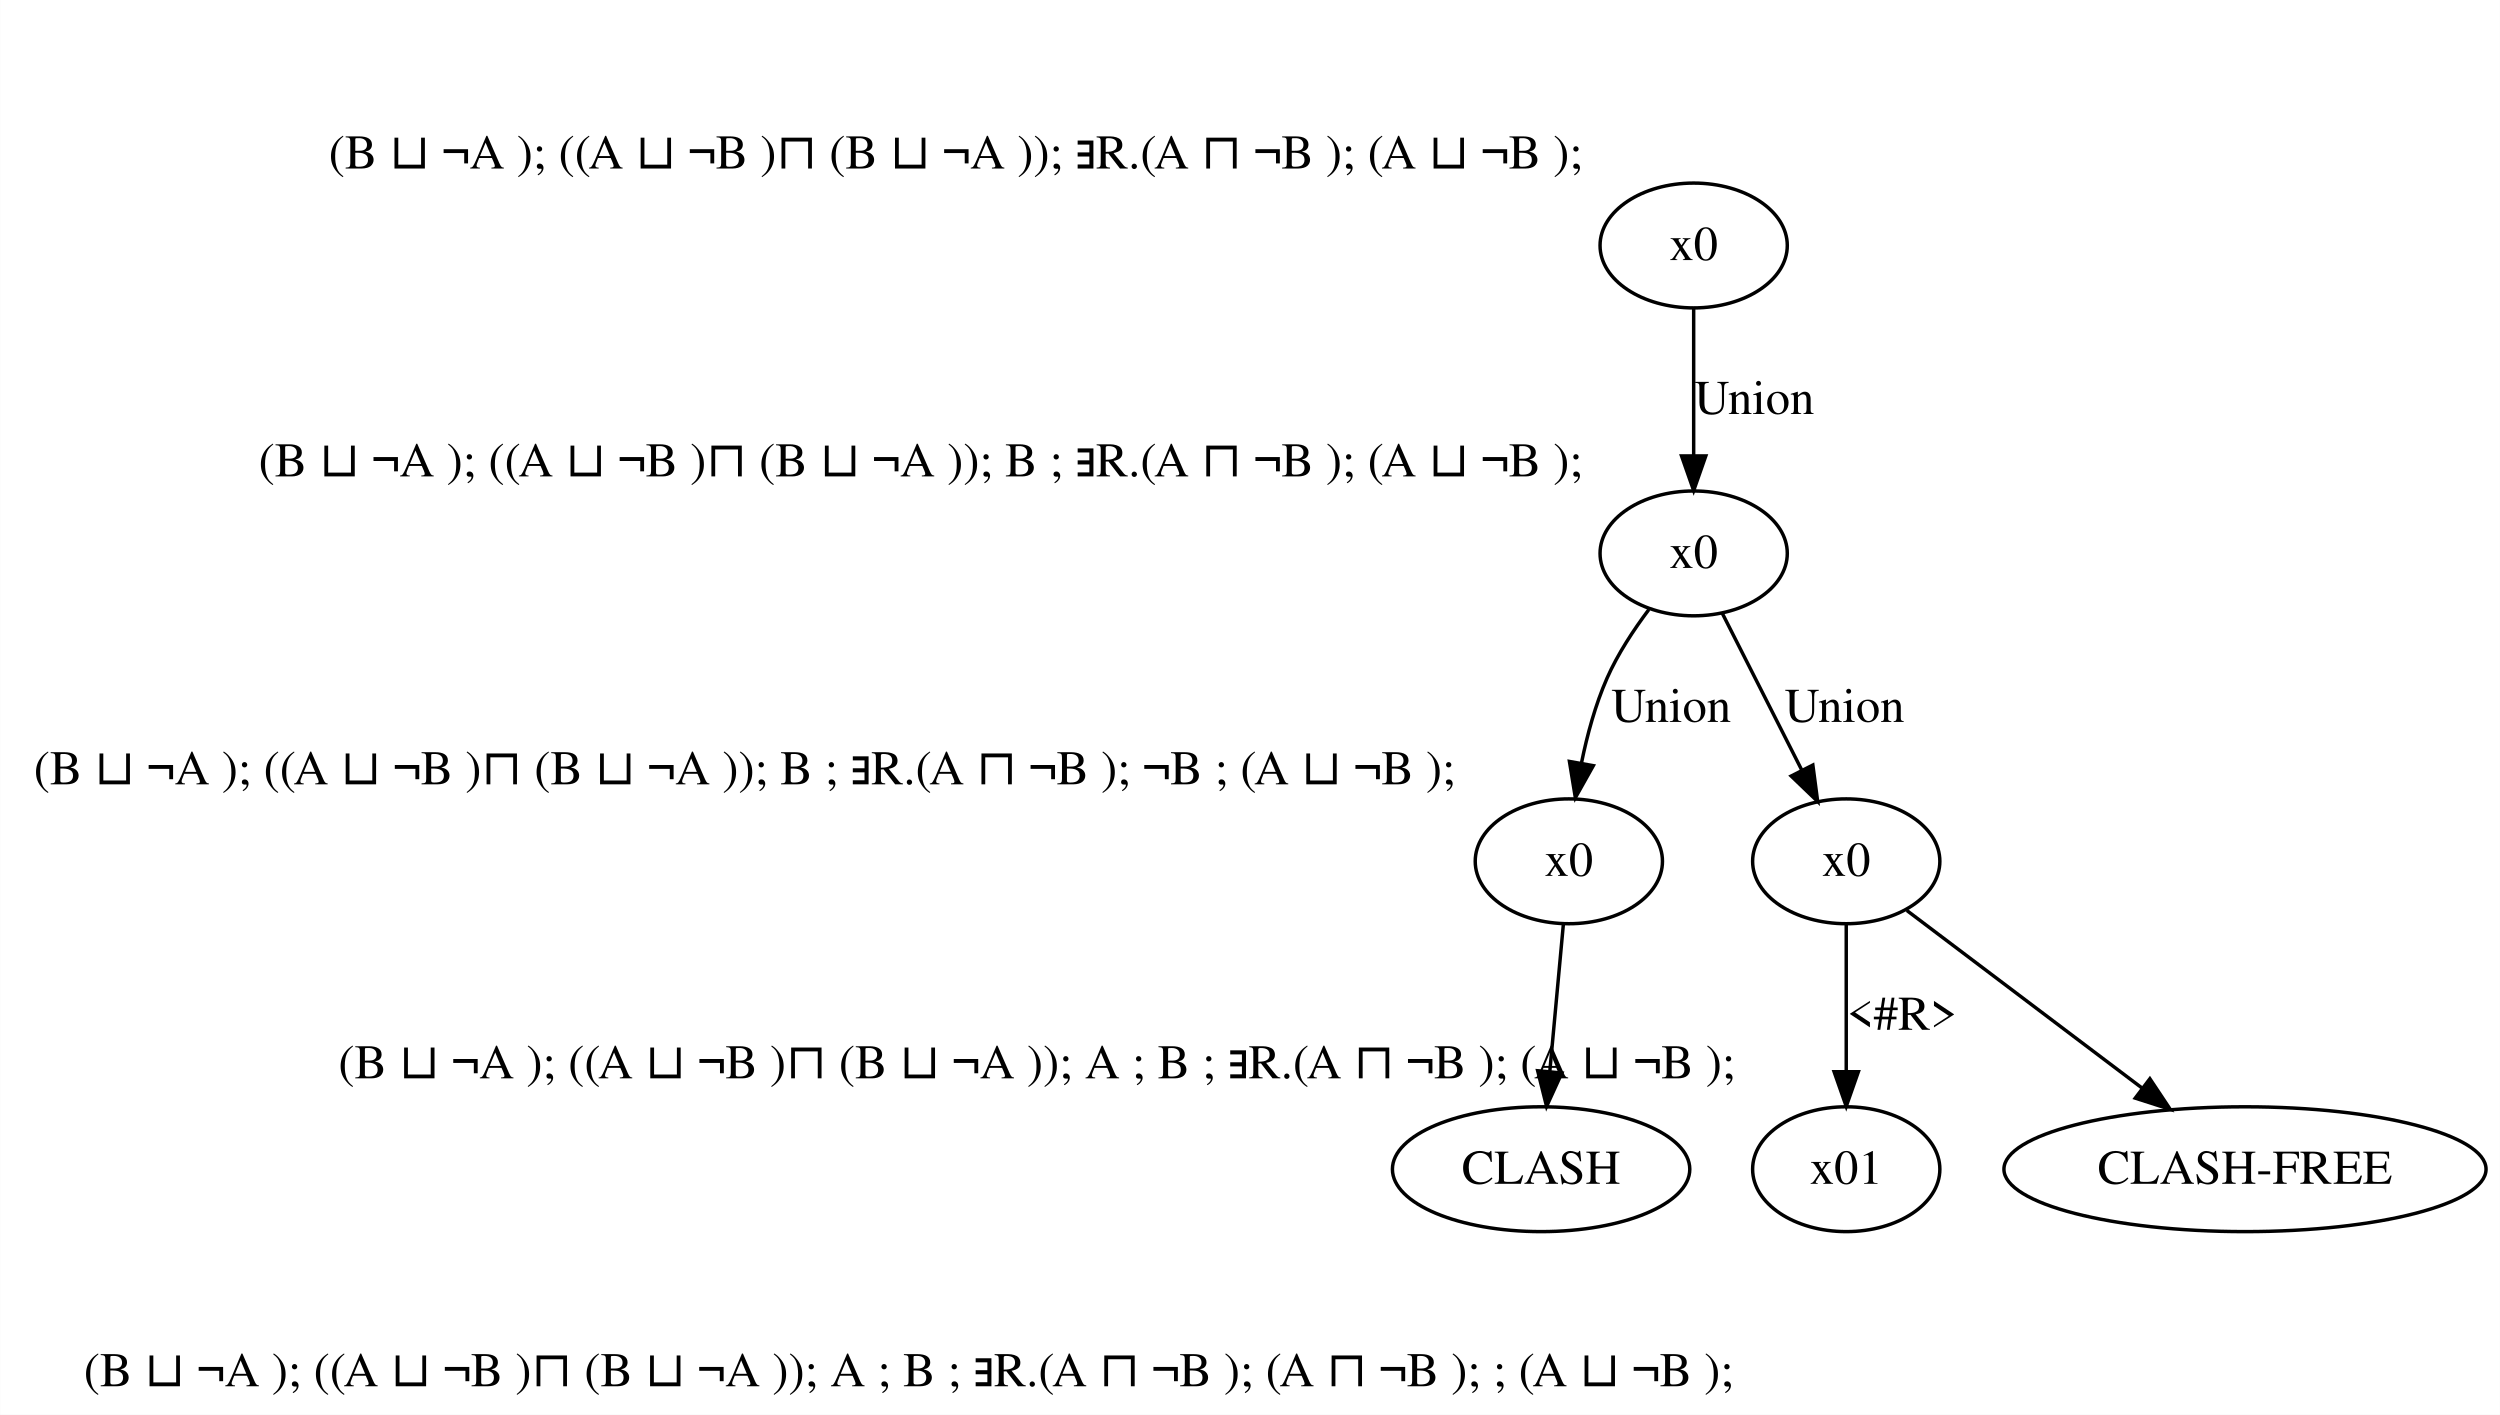
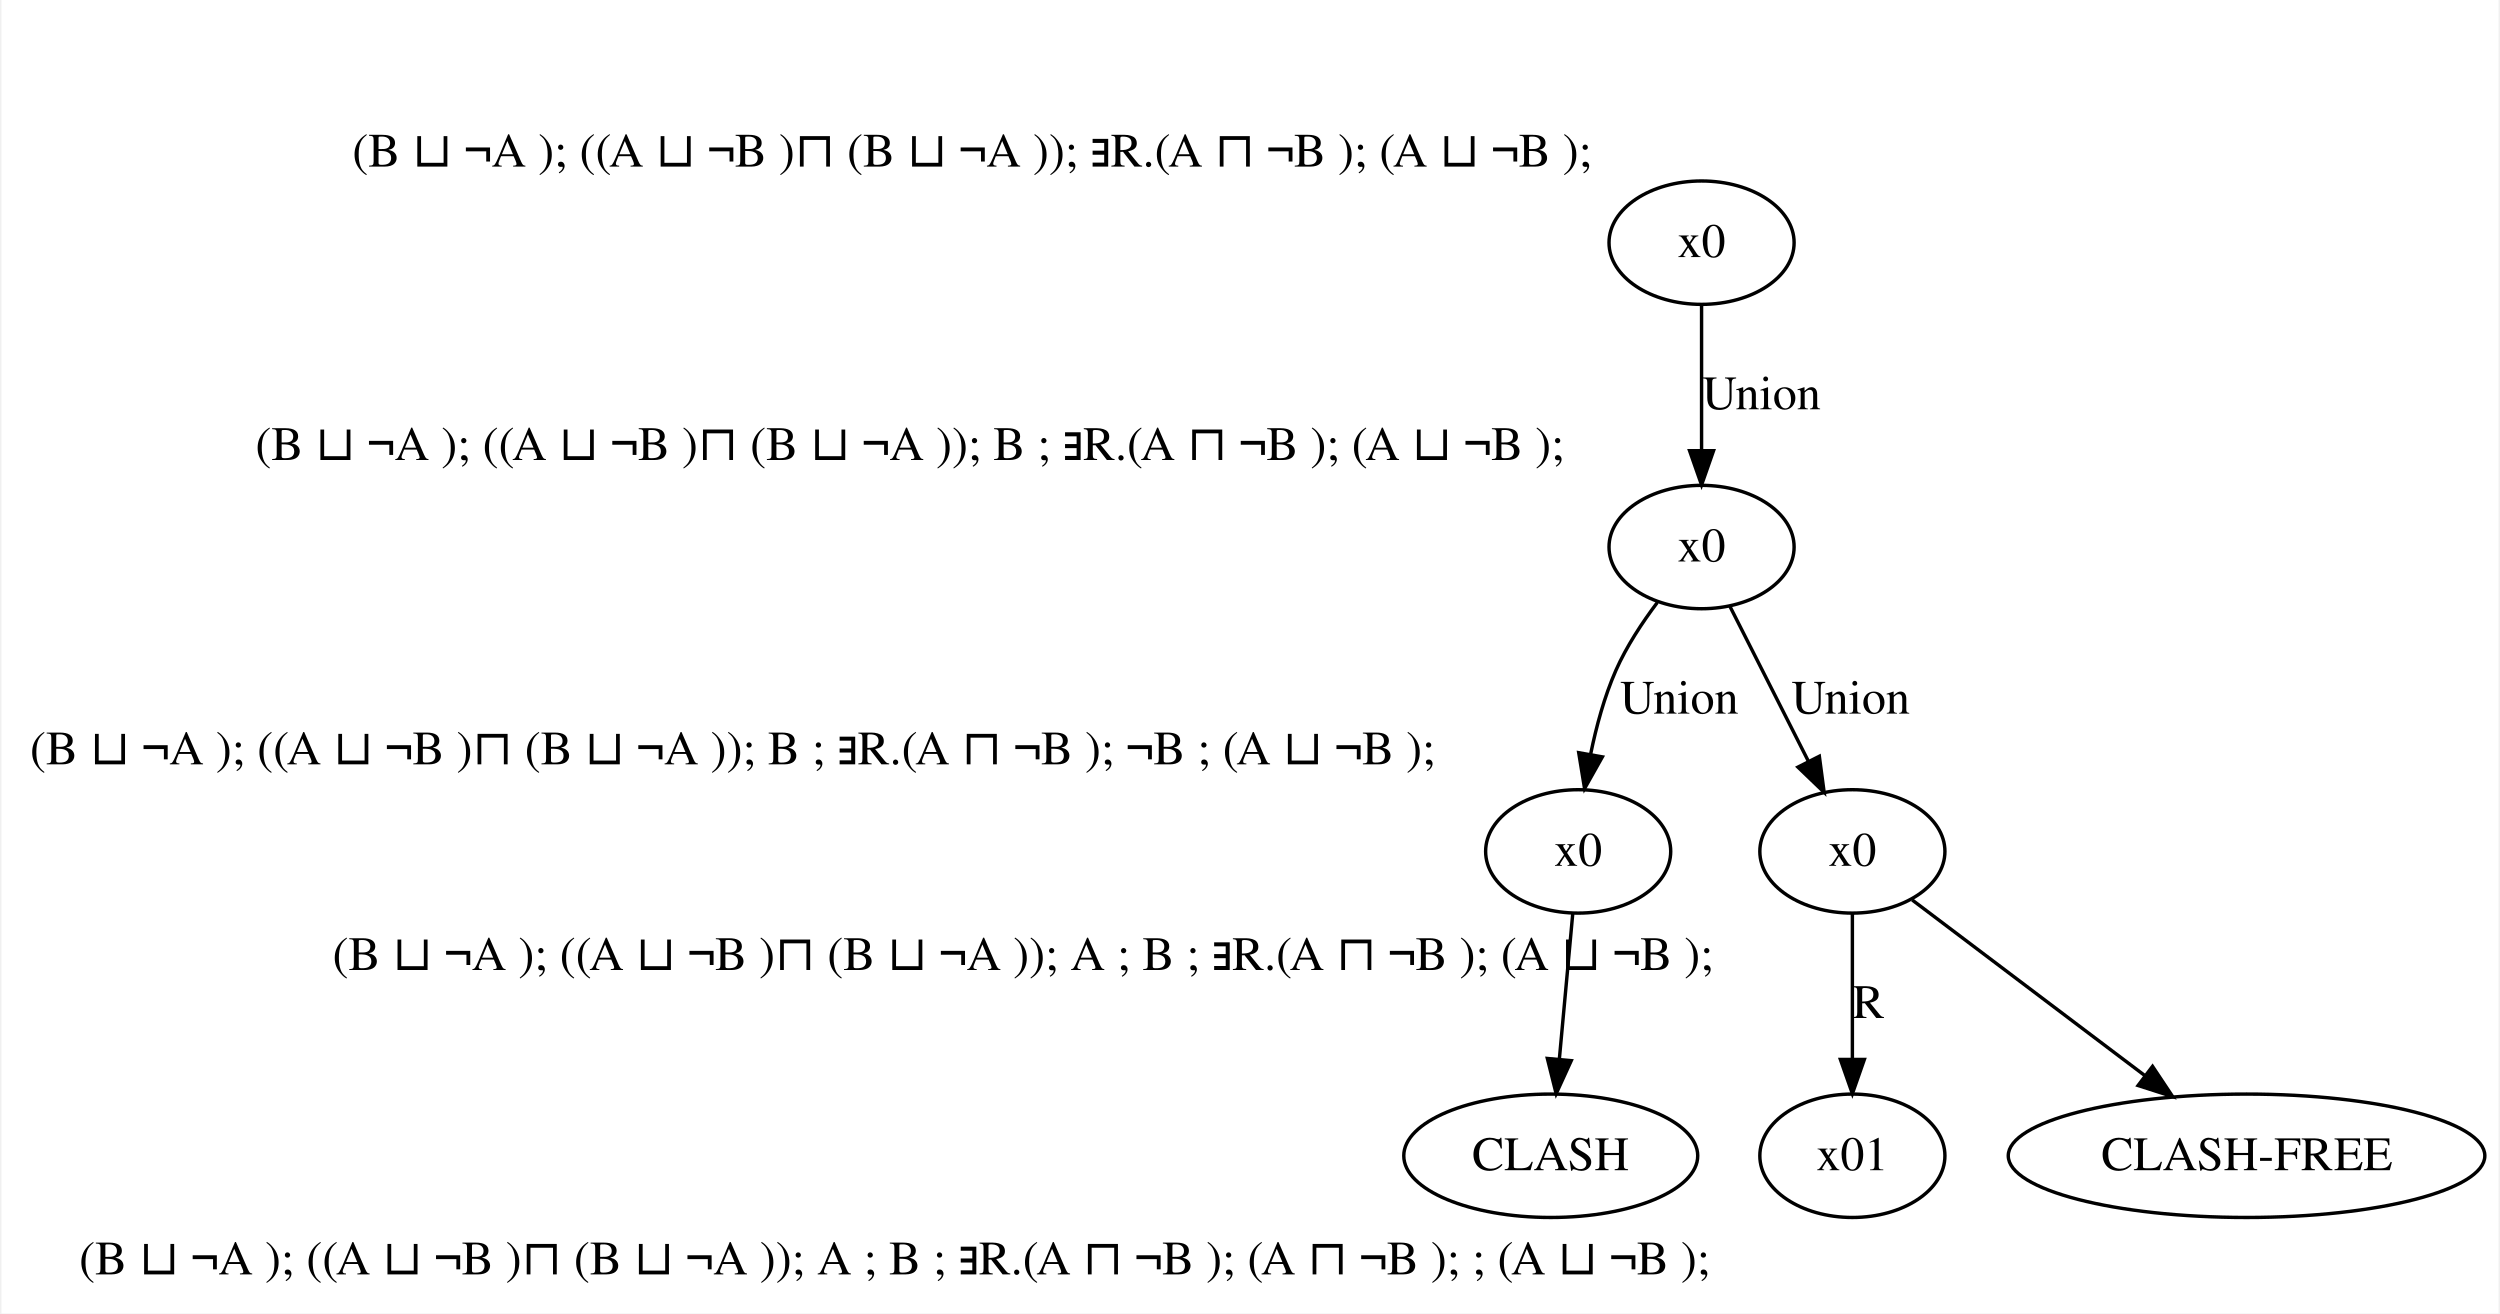
- <svg xmlns="http://www.w3.org/2000/svg" width="721px" height="408px" viewBox="0.00 0.00 720.93 408.00">
-   <g id="graph0" class="graph" transform="scale(1.0 1.0) rotate(0.0) translate(4.0 404.0)">
-     <polygon fill="white" stroke="transparent" points="-4,4 -4,-404 716.93,-404 716.93,4 -4,4" />
+ <svg xmlns="http://www.w3.org/2000/svg" width="729px" height="383px" viewBox="0.00 0.00 728.51 383.20">
+   <g id="graph0" class="graph" transform="scale(1.0 1.0) rotate(0.0) translate(4.0 379.2)">
+     <polygon fill="white" stroke="transparent" points="-4,4 -4,-379.2 724.51,-379.2 724.51,4 -4,4" />
    <g id="node1" class="node">
-       <ellipse fill="none" stroke="black" cx="484.42" cy="-333.2" rx="27" ry="18" />
-       <text text-anchor="middle" x="484.42" y="-329" font-family="Times,serif" font-size="14.00">x0</text>
-       <text text-anchor="middle" x="271.6" y="-355.4" font-family="Times,serif" font-size="14.00">(B ⊔ ¬A ); ((A ⊔ ¬B )⊓ (B ⊔ ¬A )); ∃R.(A ⊓ ¬B ); (A ⊔ ¬B ); </text>
+       <ellipse fill="none" stroke="black" cx="492" cy="-308.4" rx="27" ry="18" />
+       <text text-anchor="middle" x="492" y="-304.2" font-family="Times,serif" font-size="14.00">x0</text>
+       <text text-anchor="middle" x="279.18" y="-330.6" font-family="Times,serif" font-size="14.00">(B ⊔ ¬A ); ((A ⊔ ¬B )⊓ (B ⊔ ¬A )); ∃R.(A ⊓ ¬B ); (A ⊔ ¬B ); </text>
    </g>
    <g id="node2" class="node">
-       <ellipse fill="none" stroke="black" cx="484.42" cy="-244.4" rx="27" ry="18" />
-       <text text-anchor="middle" x="484.42" y="-240.2" font-family="Times,serif" font-size="14.00">x0</text>
-       <text text-anchor="middle" x="261.49" y="-266.6" font-family="Times,serif" font-size="14.00">(B ⊔ ¬A ); ((A ⊔ ¬B )⊓ (B ⊔ ¬A )); B ; ∃R.(A ⊓ ¬B ); (A ⊔ ¬B ); </text>
+       <ellipse fill="none" stroke="black" cx="492" cy="-219.6" rx="27" ry="18" />
+       <text text-anchor="middle" x="492" y="-215.4" font-family="Times,serif" font-size="14.00">x0</text>
+       <text text-anchor="start" x="70.06" y="-245" font-family="Times,serif" font-size="14.00">(B ⊔ ¬A ); ((A ⊔ ¬B )⊓ (B ⊔ ¬A )); B ; ∃R.(A ⊓ ¬B ); (A ⊔ ¬B ); </text>
    </g>
    <g id="edge1" class="edge">
-       <path fill="none" stroke="black" d="M484.42,-315.05C484.42,-302.92 484.42,-286.42 484.42,-272.52" />
-       <polygon fill="black" stroke="black" points="487.92,-272.51 484.42,-262.51 480.92,-272.51 487.92,-272.51" />
-       <text text-anchor="middle" x="501.92" y="-284.6" font-family="Times,serif" font-size="14.00">Union</text>
+       <path fill="none" stroke="black" d="M492,-290.25C492,-278.12 492,-261.62 492,-247.72" />
+       <polygon fill="black" stroke="black" points="495.5,-247.71 492,-237.71 488.5,-247.71 495.5,-247.71" />
+       <text text-anchor="middle" x="509.5" y="-259.8" font-family="Times,serif" font-size="14.00">Union</text>
    </g>
    <g id="node3" class="node">
-       <ellipse fill="none" stroke="black" cx="448.42" cy="-155.6" rx="27" ry="18" />
-       <text text-anchor="middle" x="448.42" y="-151.4" font-family="Times,serif" font-size="14.00">x0</text>
-       <text text-anchor="middle" x="210.71" y="-177.8" font-family="Times,serif" font-size="14.00">(B ⊔ ¬A ); ((A ⊔ ¬B )⊓ (B ⊔ ¬A )); B ; ∃R.(A ⊓ ¬B ); ¬B ; (A ⊔ ¬B ); </text>
+       <ellipse fill="none" stroke="black" cx="456" cy="-130.8" rx="27" ry="18" />
+       <text text-anchor="middle" x="456" y="-126.6" font-family="Times,serif" font-size="14.00">x0</text>
+       <text text-anchor="start" x="4.29" y="-156.2" font-family="Times,serif" font-size="14.00">(B ⊔ ¬A ); ((A ⊔ ¬B )⊓ (B ⊔ ¬A )); B ; ∃R.(A ⊓ ¬B ); ¬B ; (A ⊔ ¬B ); </text>
    </g>
    <g id="edge3" class="edge">
-       <path fill="none" stroke="black" d="M471.5,-228.21C467.09,-222.34 462.5,-215.37 459.43,-208.4 456.08,-200.79 453.72,-192.1 452.08,-184.04" />
-       <polygon fill="black" stroke="black" points="455.48,-183.18 450.3,-173.94 448.59,-184.4 455.48,-183.18" />
-       <text text-anchor="middle" x="477.92" y="-195.8" font-family="Times,serif" font-size="14.00">Union</text>
+       <path fill="none" stroke="black" d="M479.08,-203.41C474.66,-197.54 470.07,-190.57 467,-183.6 463.65,-175.99 461.3,-167.3 459.65,-159.24" />
+       <polygon fill="black" stroke="black" points="463.06,-158.38 457.87,-149.14 456.16,-159.6 463.06,-158.38" />
+       <text text-anchor="middle" x="485.5" y="-171" font-family="Times,serif" font-size="14.00">Union</text>
    </g>
    <g id="node5" class="node">
-       <ellipse fill="none" stroke="black" cx="528.42" cy="-155.6" rx="27" ry="18" />
-       <text text-anchor="middle" x="528.42" y="-151.4" font-family="Times,serif" font-size="14.00">x0</text>
-       <text text-anchor="middle" x="294.99" y="-93" font-family="Times,serif" font-size="14.00">(B ⊔ ¬A ); ((A ⊔ ¬B )⊓ (B ⊔ ¬A )); A ; B ; ∃R.(A ⊓ ¬B ); (A ⊔ ¬B ); </text>
+       <ellipse fill="none" stroke="black" cx="536" cy="-130.8" rx="27" ry="18" />
+       <text text-anchor="middle" x="536" y="-126.6" font-family="Times,serif" font-size="14.00">x0</text>
+       <text text-anchor="start" x="92.56" y="-96.2" font-family="Times,serif" font-size="14.00">(B ⊔ ¬A ); ((A ⊔ ¬B )⊓ (B ⊔ ¬A )); A ; B ; ∃R.(A ⊓ ¬B ); (A ⊔ ¬B ); </text>
    </g>
    <g id="edge2" class="edge">
-       <path fill="none" stroke="black" d="M492.7,-227.07C499.15,-214.34 508.23,-196.44 515.62,-181.86" />
-       <polygon fill="black" stroke="black" points="518.79,-183.36 520.18,-172.85 512.54,-180.19 518.79,-183.36" />
-       <text text-anchor="middle" x="527.92" y="-195.8" font-family="Times,serif" font-size="14.00">Union</text>
+       <path fill="none" stroke="black" d="M500.28,-202.27C506.73,-189.54 515.8,-171.64 523.19,-157.06" />
+       <polygon fill="black" stroke="black" points="526.36,-158.56 527.76,-148.05 520.12,-155.39 526.36,-158.56" />
+       <text text-anchor="middle" x="535.5" y="-171" font-family="Times,serif" font-size="14.00">Union</text>
    </g>
    <g id="node4" class="node">
-       <ellipse fill="none" stroke="black" cx="440.42" cy="-66.8" rx="42.88" ry="18" />
-       <text text-anchor="middle" x="440.42" y="-62.6" font-family="Times,serif" font-size="14.00">CLASH</text>
+       <ellipse fill="none" stroke="black" cx="448" cy="-42" rx="42.88" ry="18" />
+       <text text-anchor="start" x="425.06" y="-37.8" font-family="Times,serif" font-size="14.00">CLASH</text>
    </g>
    <g id="edge4" class="edge">
-       <path fill="none" stroke="black" d="M446.84,-137.45C445.73,-125.32 444.2,-108.82 442.92,-94.92" />
-       <polygon fill="black" stroke="black" points="446.4,-94.55 442,-84.91 439.43,-95.19 446.4,-94.55" />
+       <path fill="none" stroke="black" d="M454.42,-112.65C453.3,-100.52 451.78,-84.02 450.5,-70.12" />
+       <polygon fill="black" stroke="black" points="453.98,-69.75 449.58,-60.11 447.01,-70.39 453.98,-69.75" />
    </g>
    <g id="node6" class="node">
-       <ellipse fill="none" stroke="black" cx="528.42" cy="-66.8" rx="27" ry="18" />
-       <text text-anchor="middle" x="528.42" y="-62.6" font-family="Times,serif" font-size="14.00">x01</text>
-       <text text-anchor="middle" x="258.05" y="-4.2" font-family="Times,serif" font-size="14.00">(B ⊔ ¬A ); ((A ⊔ ¬B )⊓ (B ⊔ ¬A )); A ; B ; ∃R.(A ⊓ ¬B ); (A ⊓ ¬B ); ; (A ⊔ ¬B ); </text>
+       <ellipse fill="none" stroke="black" cx="536" cy="-42" rx="27" ry="18" />
+       <text text-anchor="start" x="525.5" y="-37.8" font-family="Times,serif" font-size="14.00">x01</text>
+       <text text-anchor="start" x="18.63" y="-7.4" font-family="Times,serif" font-size="14.00">(B ⊔ ¬A ); ((A ⊔ ¬B )⊓ (B ⊔ ¬A )); A ; B ; ∃R.(A ⊓ ¬B ); (A ⊓ ¬B ); ; (A ⊔ ¬B ); </text>
    </g>
    <g id="edge6" class="edge">
-       <path fill="none" stroke="black" d="M528.42,-137.45C528.42,-125.32 528.42,-108.82 528.42,-94.92" />
-       <polygon fill="black" stroke="black" points="531.92,-94.91 528.42,-84.91 524.92,-94.91 531.92,-94.91" />
-       <text text-anchor="middle" x="544.49" y="-107" font-family="Times,serif" font-size="14.00">&lt;#R&gt;</text>
+       <path fill="none" stroke="black" d="M536,-112.65C536,-100.52 536,-84.02 536,-70.12" />
+       <polygon fill="black" stroke="black" points="539.5,-70.11 536,-60.11 532.5,-70.11 539.5,-70.11" />
+       <text text-anchor="middle" x="540.67" y="-82.2" font-family="Times,serif" font-size="14.00">R</text>
    </g>
    <g id="node7" class="node">
-       <ellipse fill="none" stroke="black" cx="643.42" cy="-66.8" rx="69.52" ry="18" />
-       <text text-anchor="middle" x="643.42" y="-62.6" font-family="Times,serif" font-size="14.00">CLASH-FREE</text>
+       <ellipse fill="none" stroke="black" cx="651" cy="-42" rx="69.52" ry="18" />
+       <text text-anchor="start" x="608.62" y="-37.8" font-family="Times,serif" font-size="14.00">CLASH-FREE</text>
    </g>
    <g id="edge5" class="edge">
-       <path fill="none" stroke="black" d="M545.89,-141.42C563.86,-127.85 592.19,-106.47 613.7,-90.23" />
-       <polygon fill="black" stroke="black" points="615.99,-92.89 621.86,-84.07 611.77,-87.3 615.99,-92.89" />
+       <path fill="none" stroke="black" d="M553.47,-116.62C571.44,-103.05 599.77,-81.67 621.28,-65.43" />
+       <polygon fill="black" stroke="black" points="623.57,-68.09 629.44,-59.27 619.35,-62.5 623.57,-68.09" />
    </g>
  </g>
</svg>
